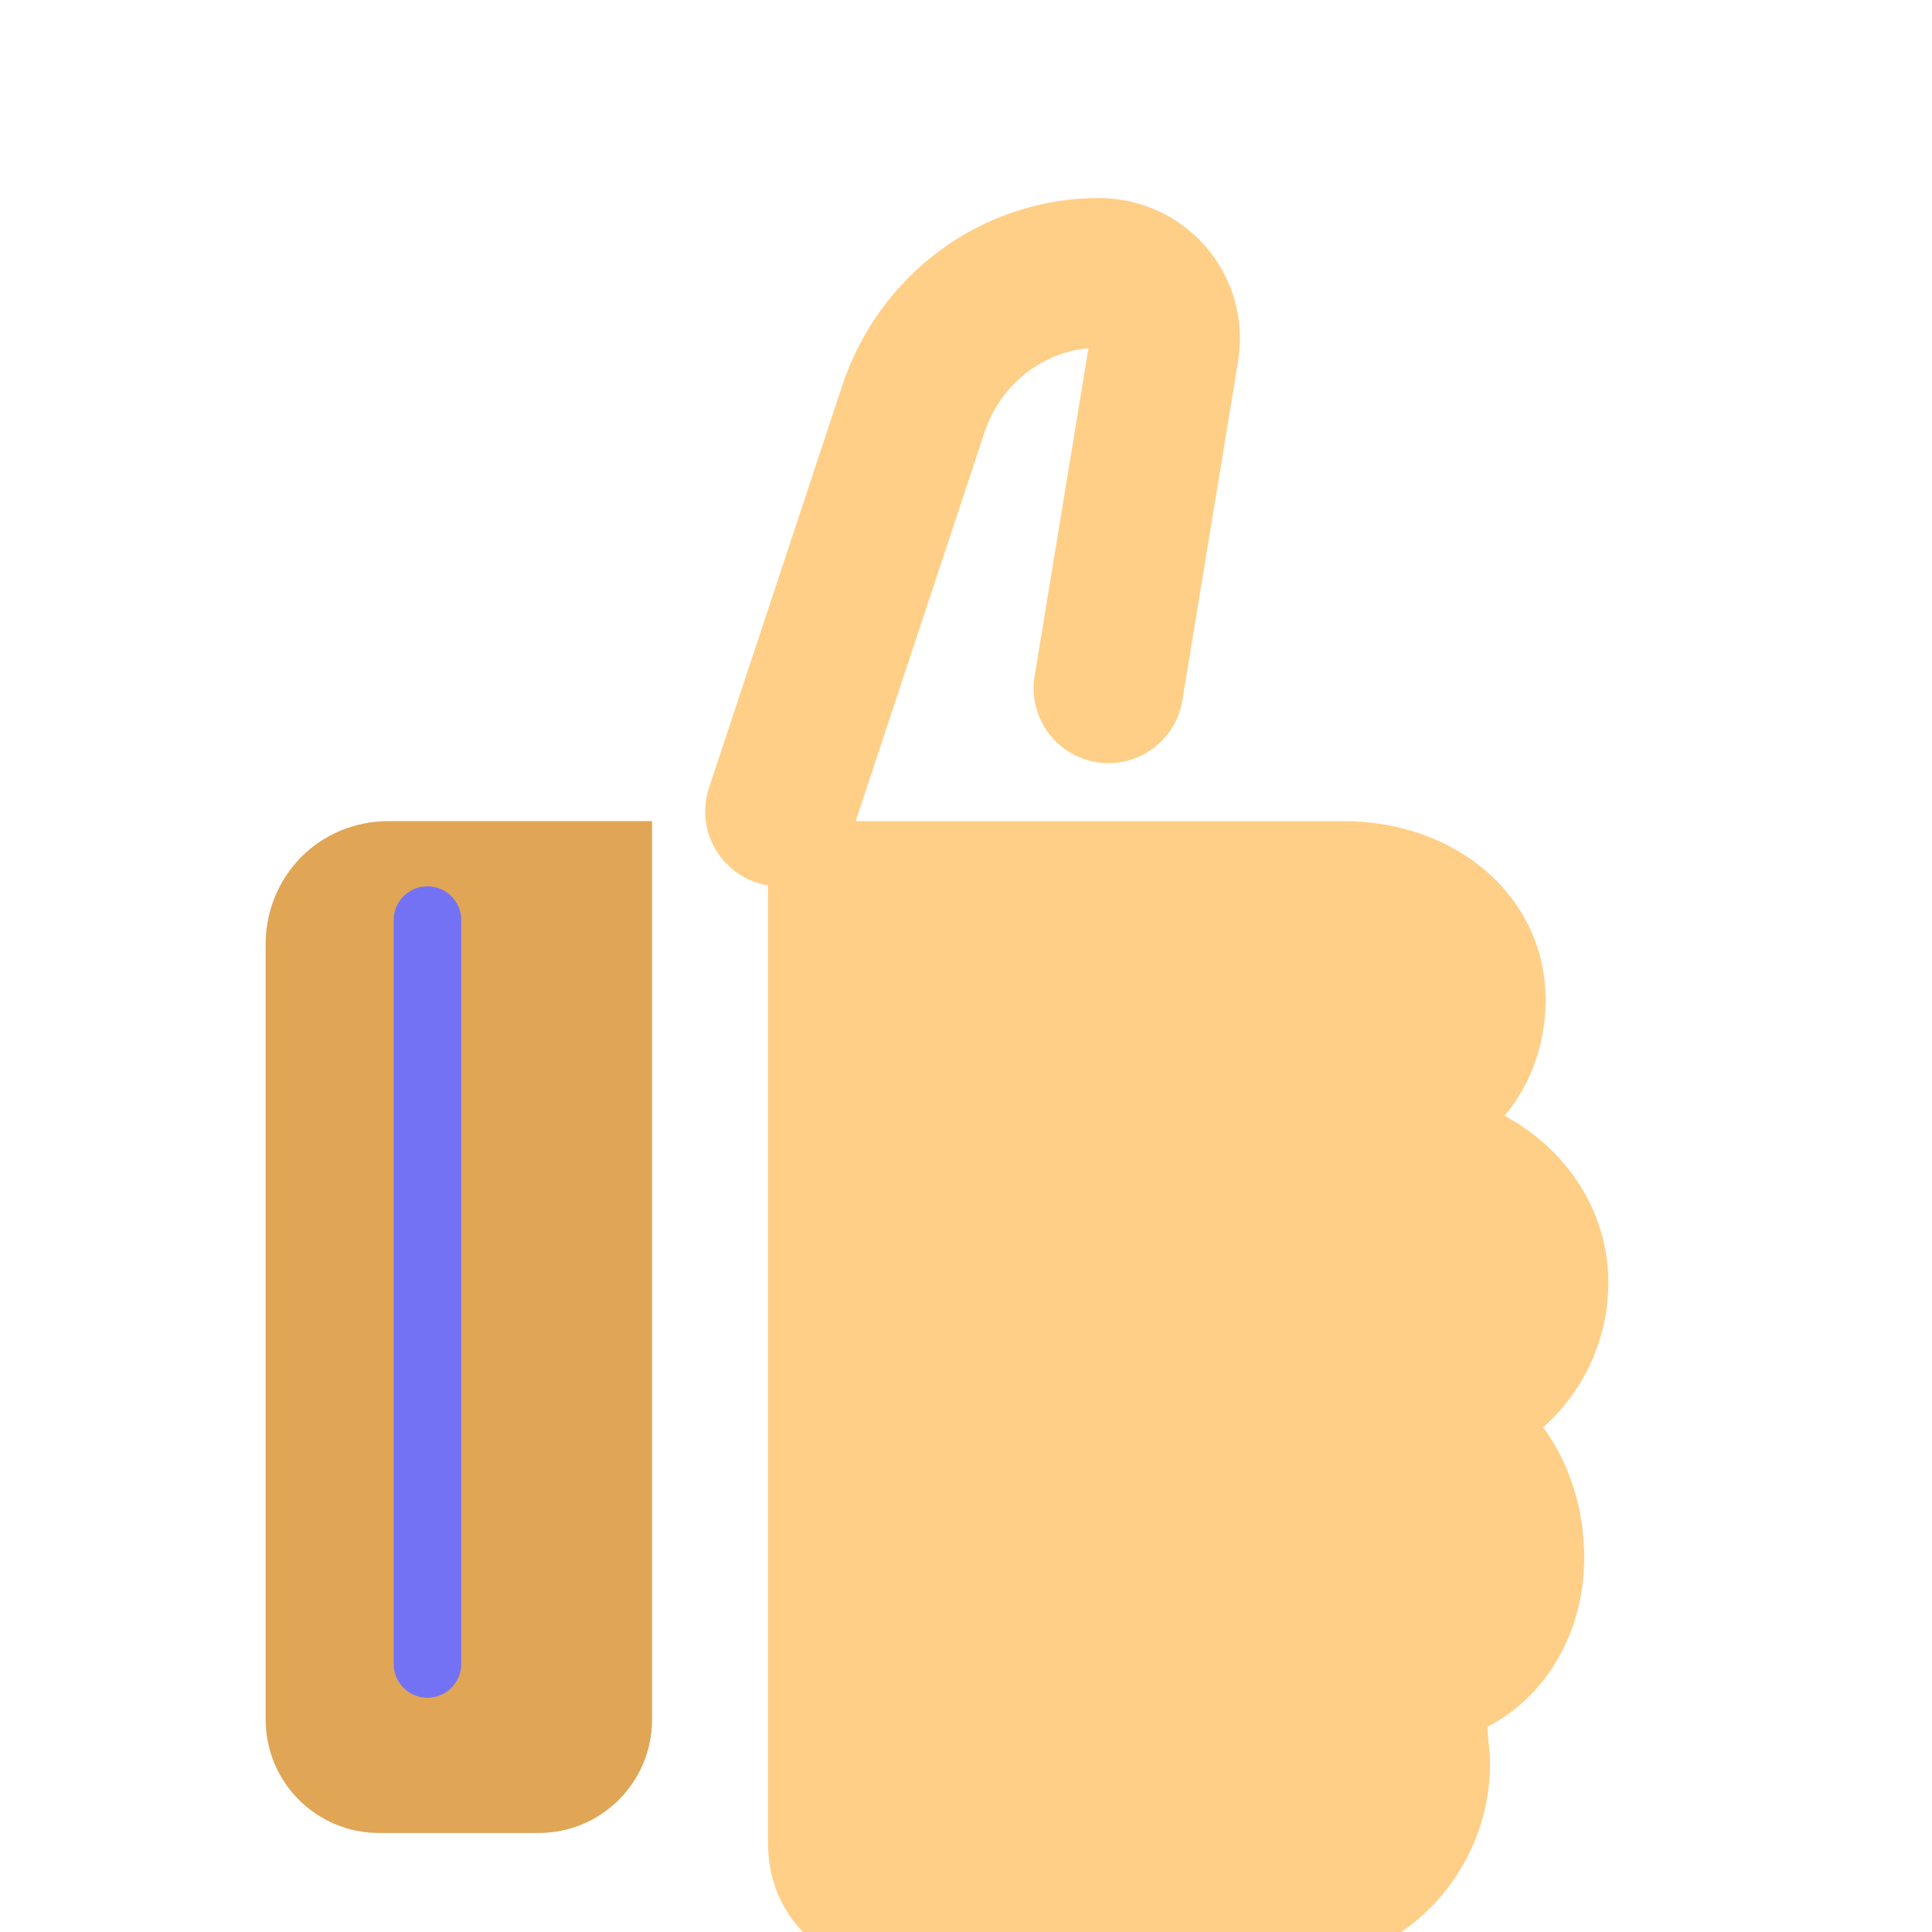
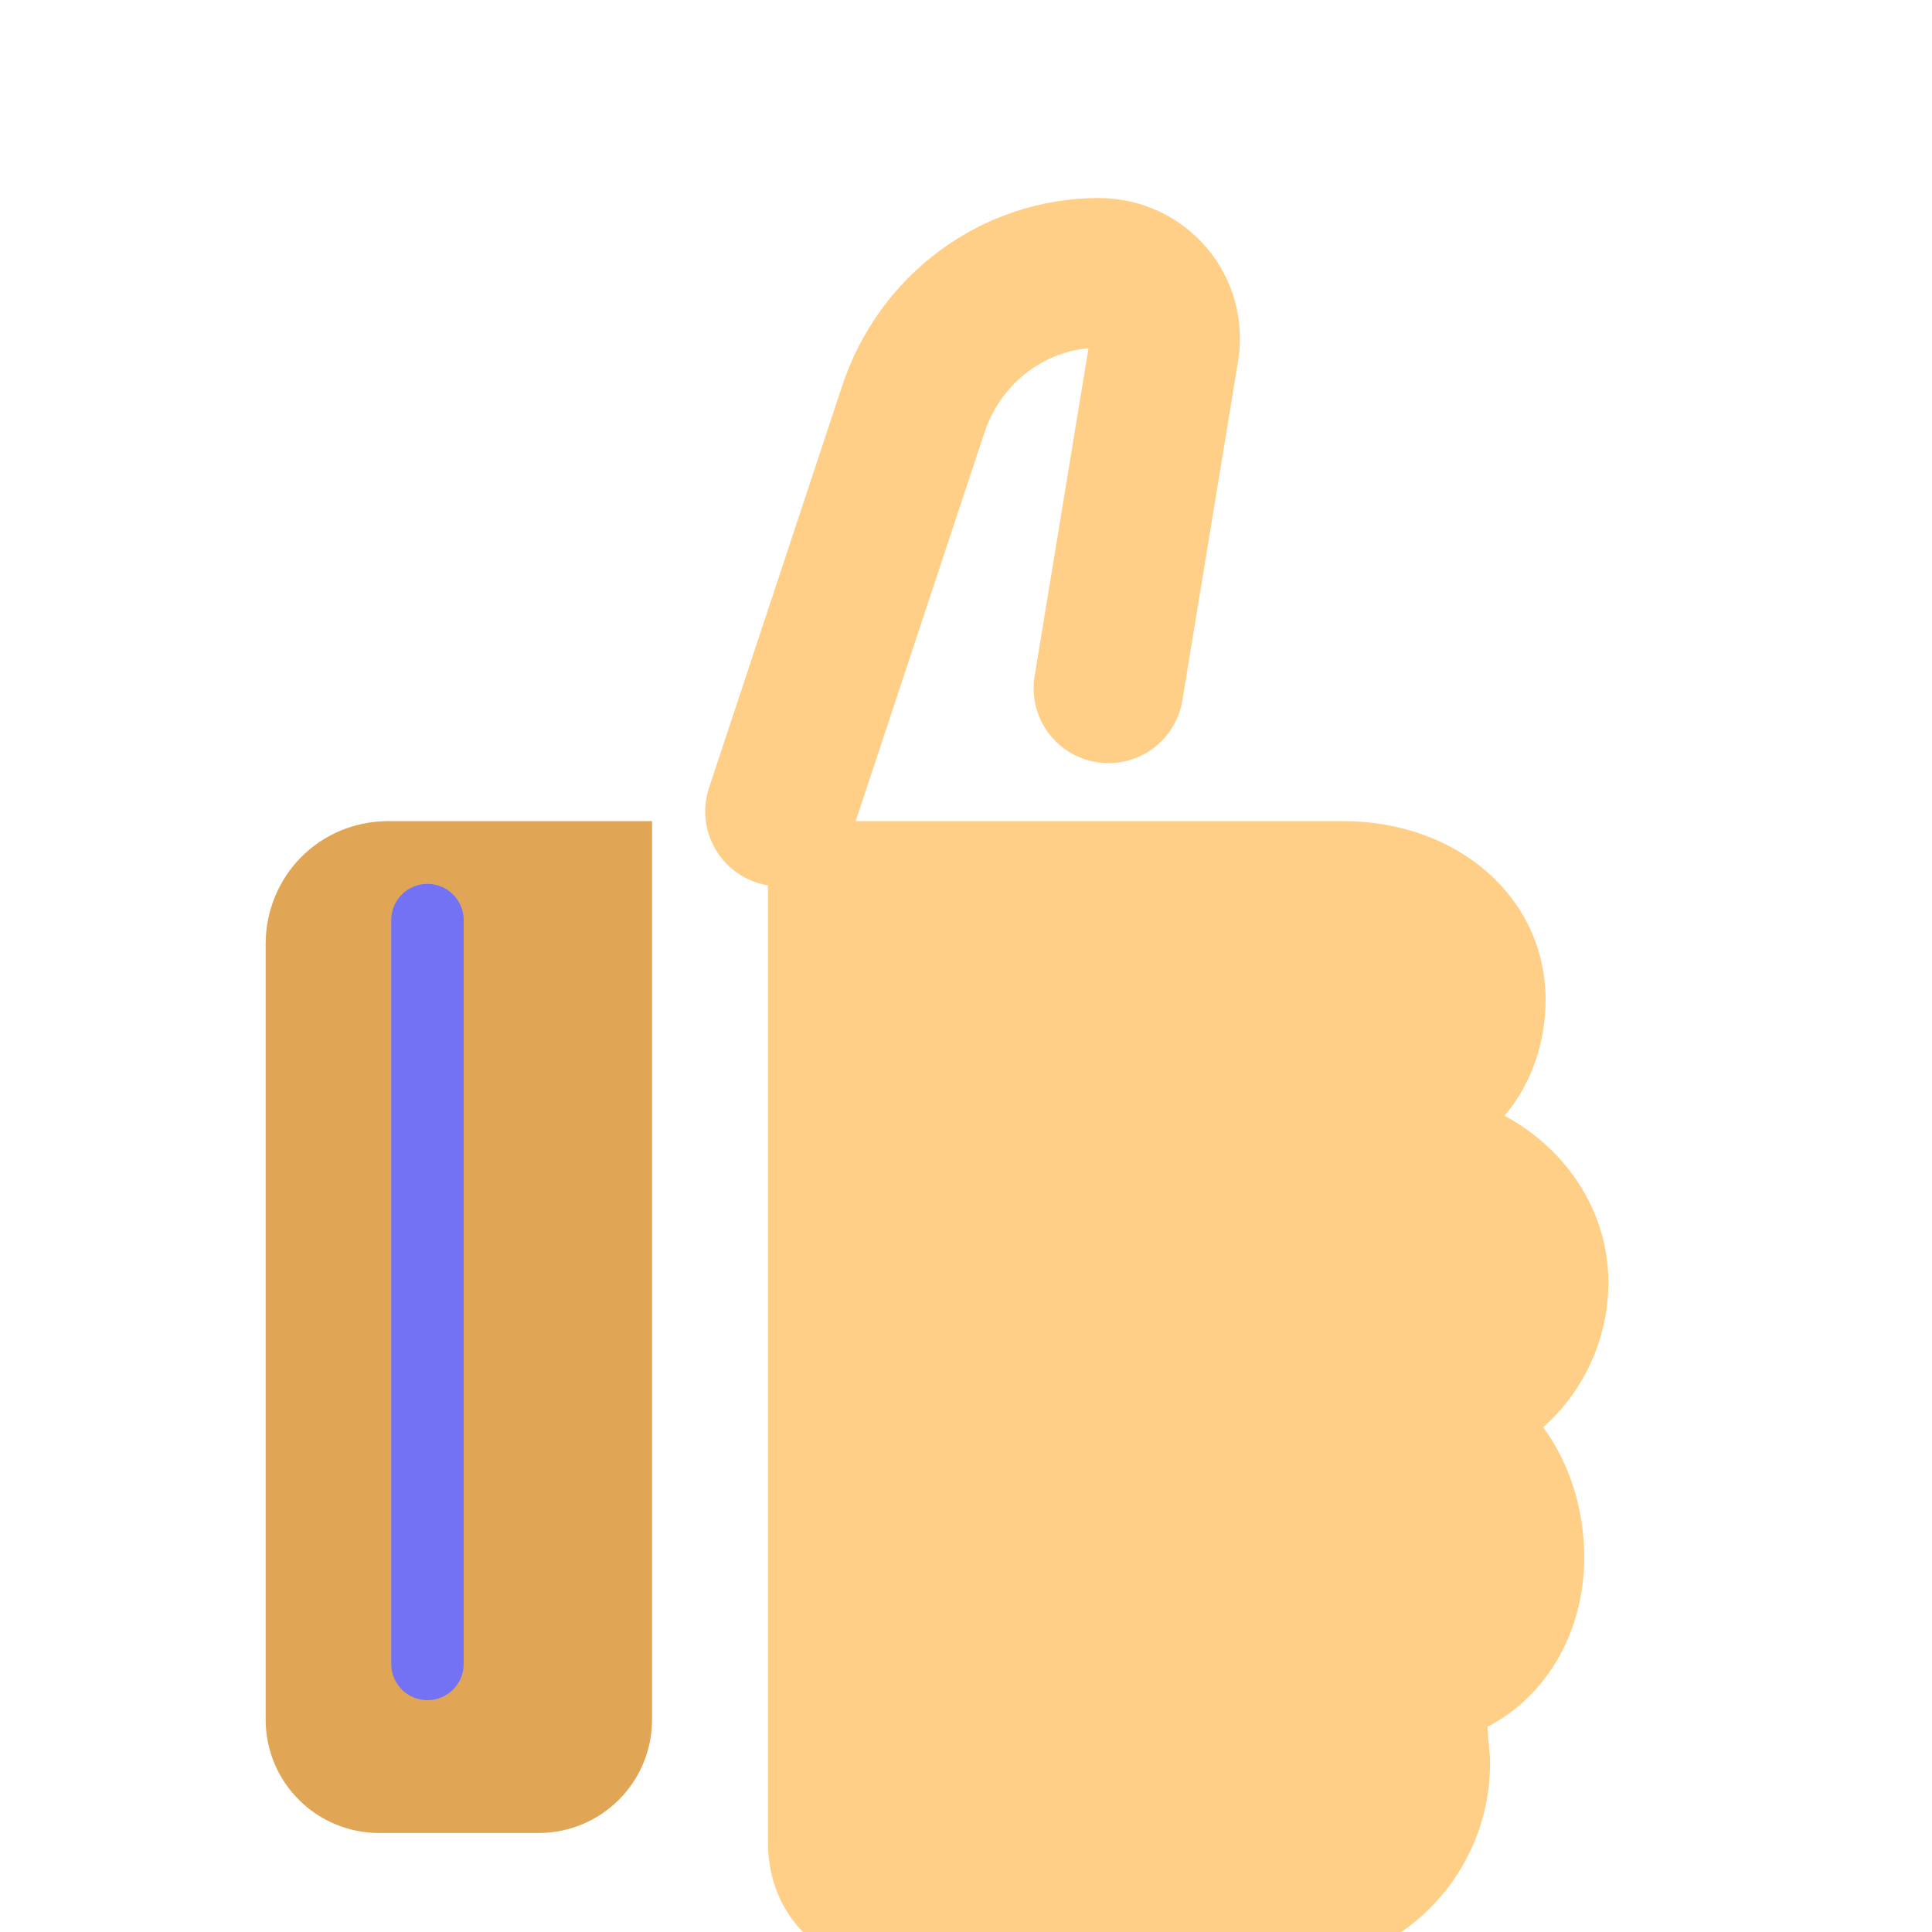
<svg xmlns="http://www.w3.org/2000/svg" viewBox="0 0 80 80" role="img" aria-label="ItundaFace thumbs up">
  <path d="M27 34v37.2c0 2.6-2.1 4.7-4.7 4.7h-6.6c-2.6 0-4.7-2.1-4.7-4.7V39.1c0-2.8 2.2-5.1 5.1-5.1H27Z" fill="#E0A655" />
  <path d="M31.8 34h23.8c4.8 0 8.4 3.2 8.4 7.4 0 1.8-.6 3.5-1.7 4.8 2.6 1.4 4.3 4 4.3 6.9 0 2.3-1 4.5-2.7 6 1.1 1.5 1.7 3.4 1.7 5.4 0 3-1.5 5.7-4 7 0 .5.1 1 .1 1.5 0 4.7-3.8 8.5-8.5 8.5H37c-3 0-5.2-2.2-5.2-5.2V34Z" fill="#FFCF87" />
  <path d="M32.3 33.6 37.8 17c1.1-3.4 4.2-5.7 7.7-5.7 1.7 0 3 1.5 2.7 3.2l-2.3 14" fill="none" stroke="#FFCF87" stroke-width="6.2" stroke-linecap="round" stroke-linejoin="round" />
-   <path d="M17.7 38.1v30.8" stroke="#7472F4" stroke-width="2.8" stroke-linecap="round" />
+   <path d="M17.7 38.1v30.8" stroke="#7472F4" stroke-width="3" stroke-linecap="round" />
</svg>
